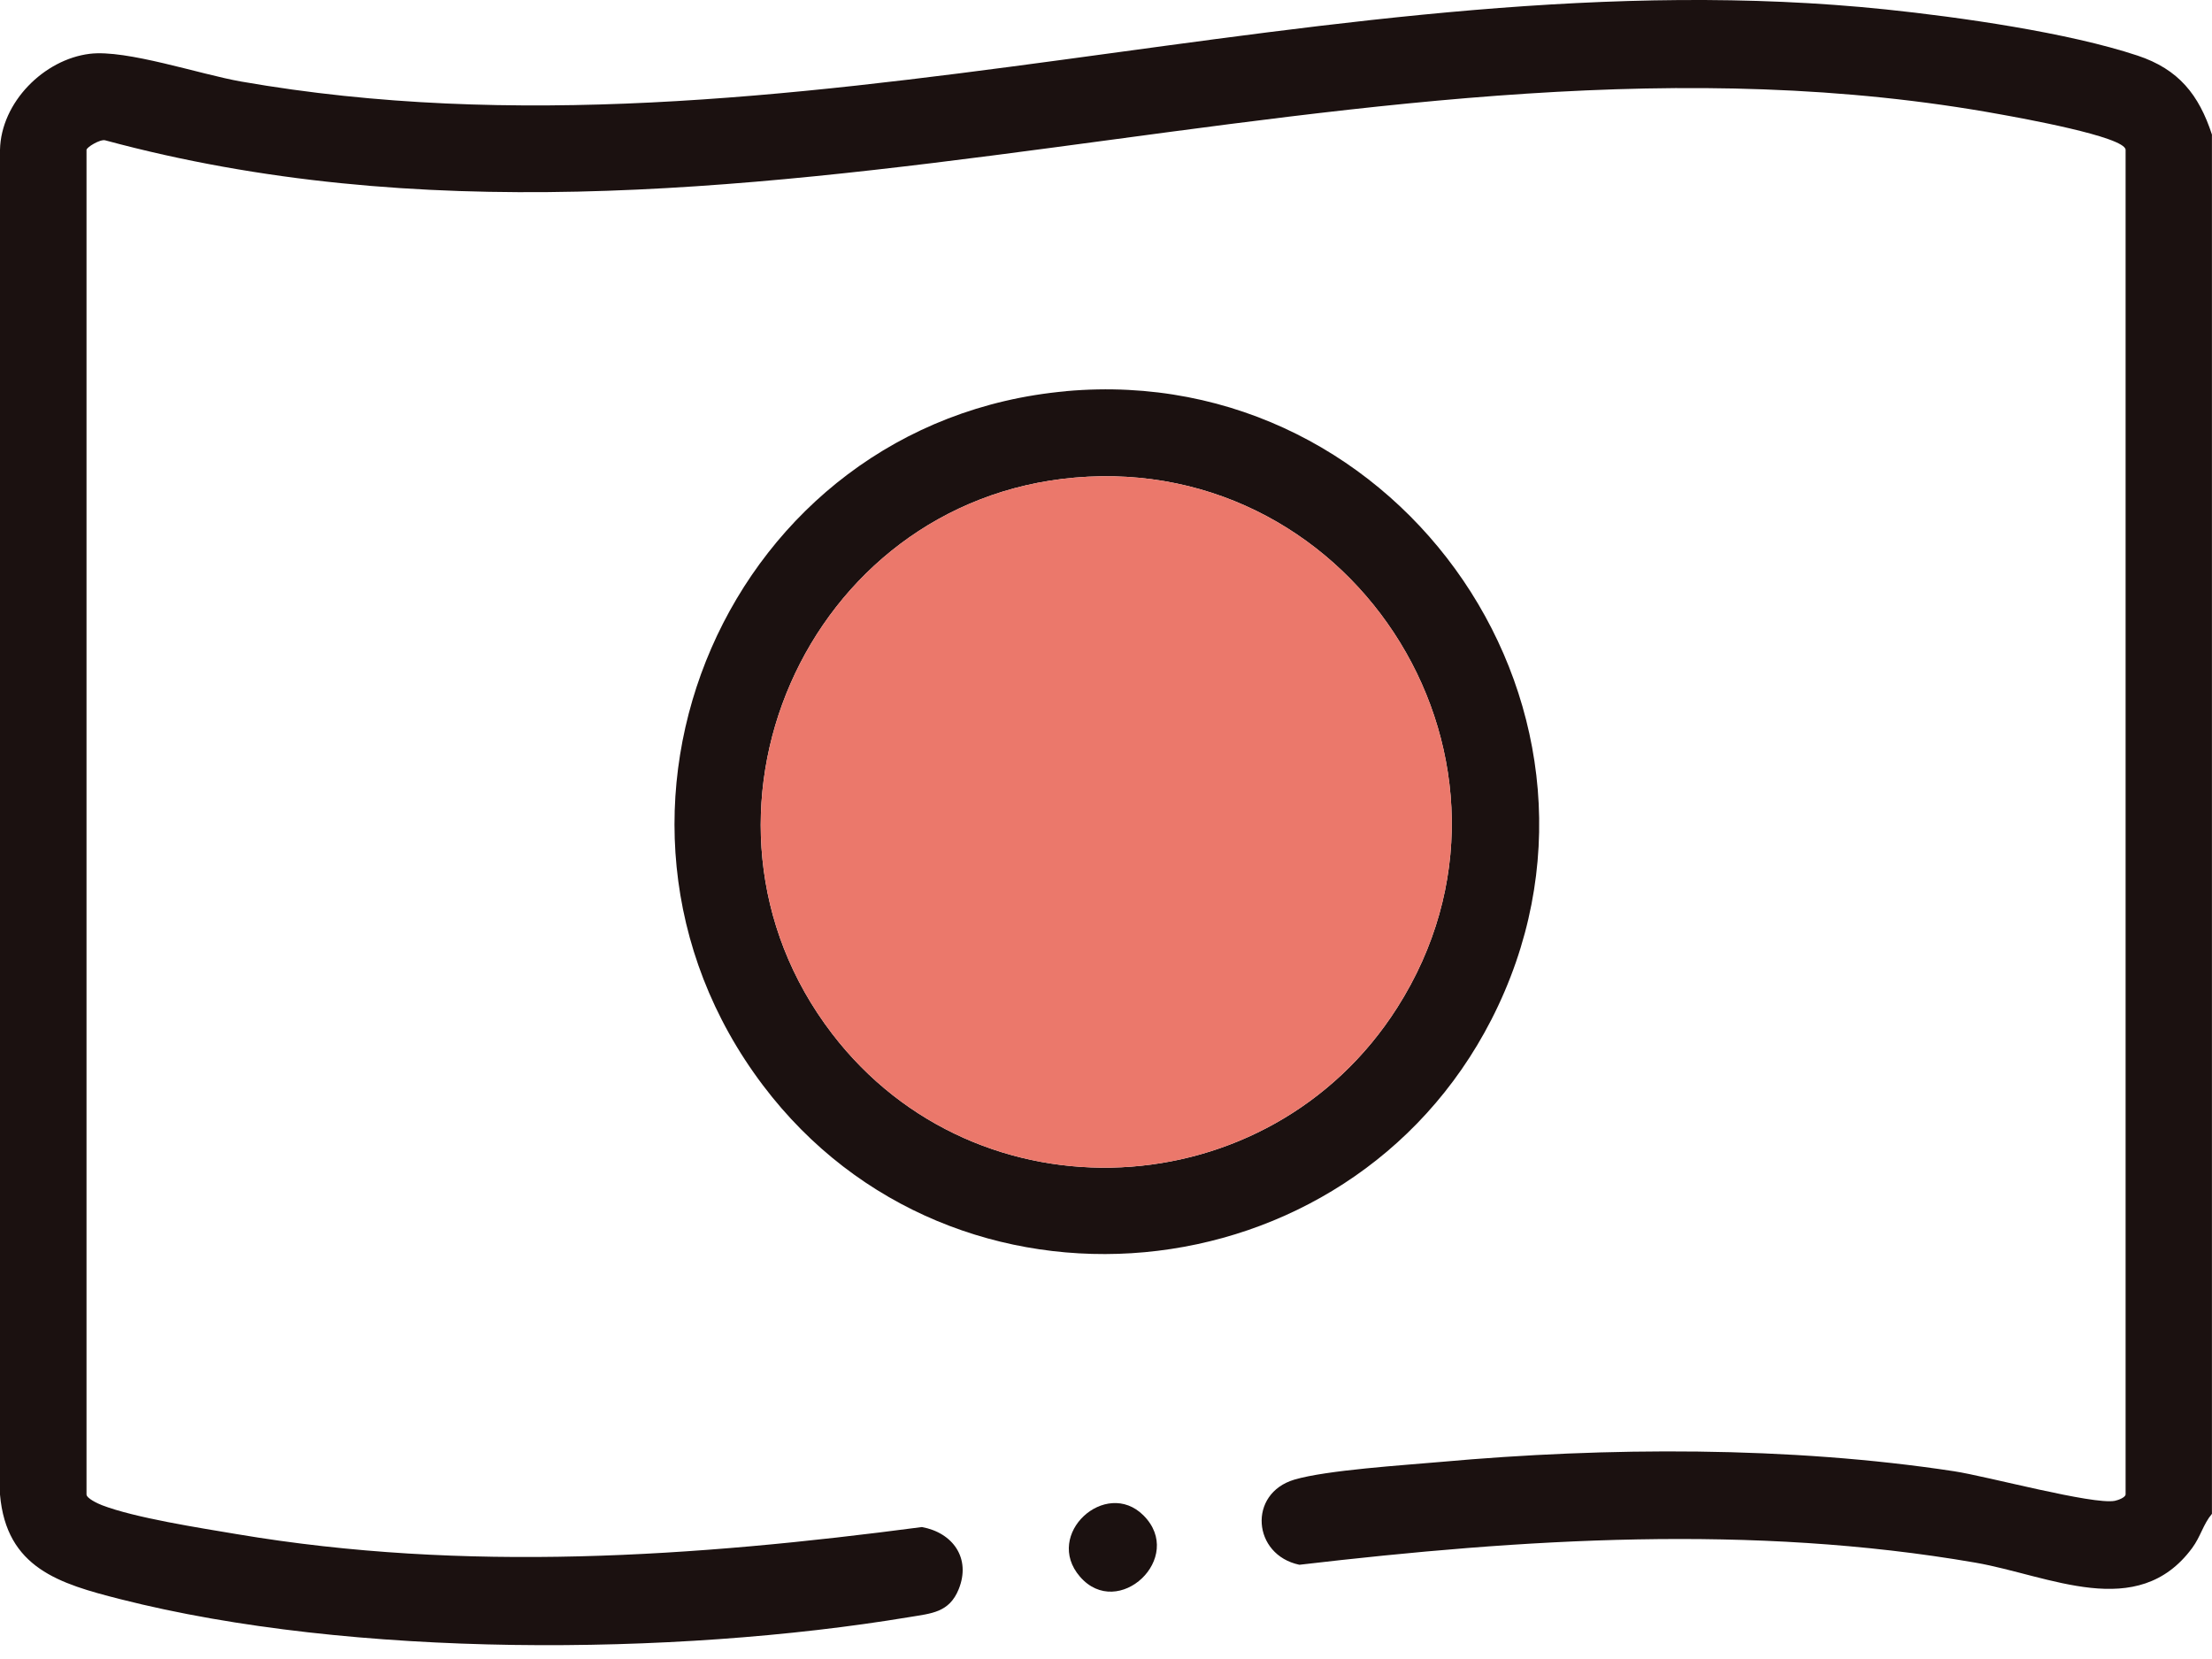
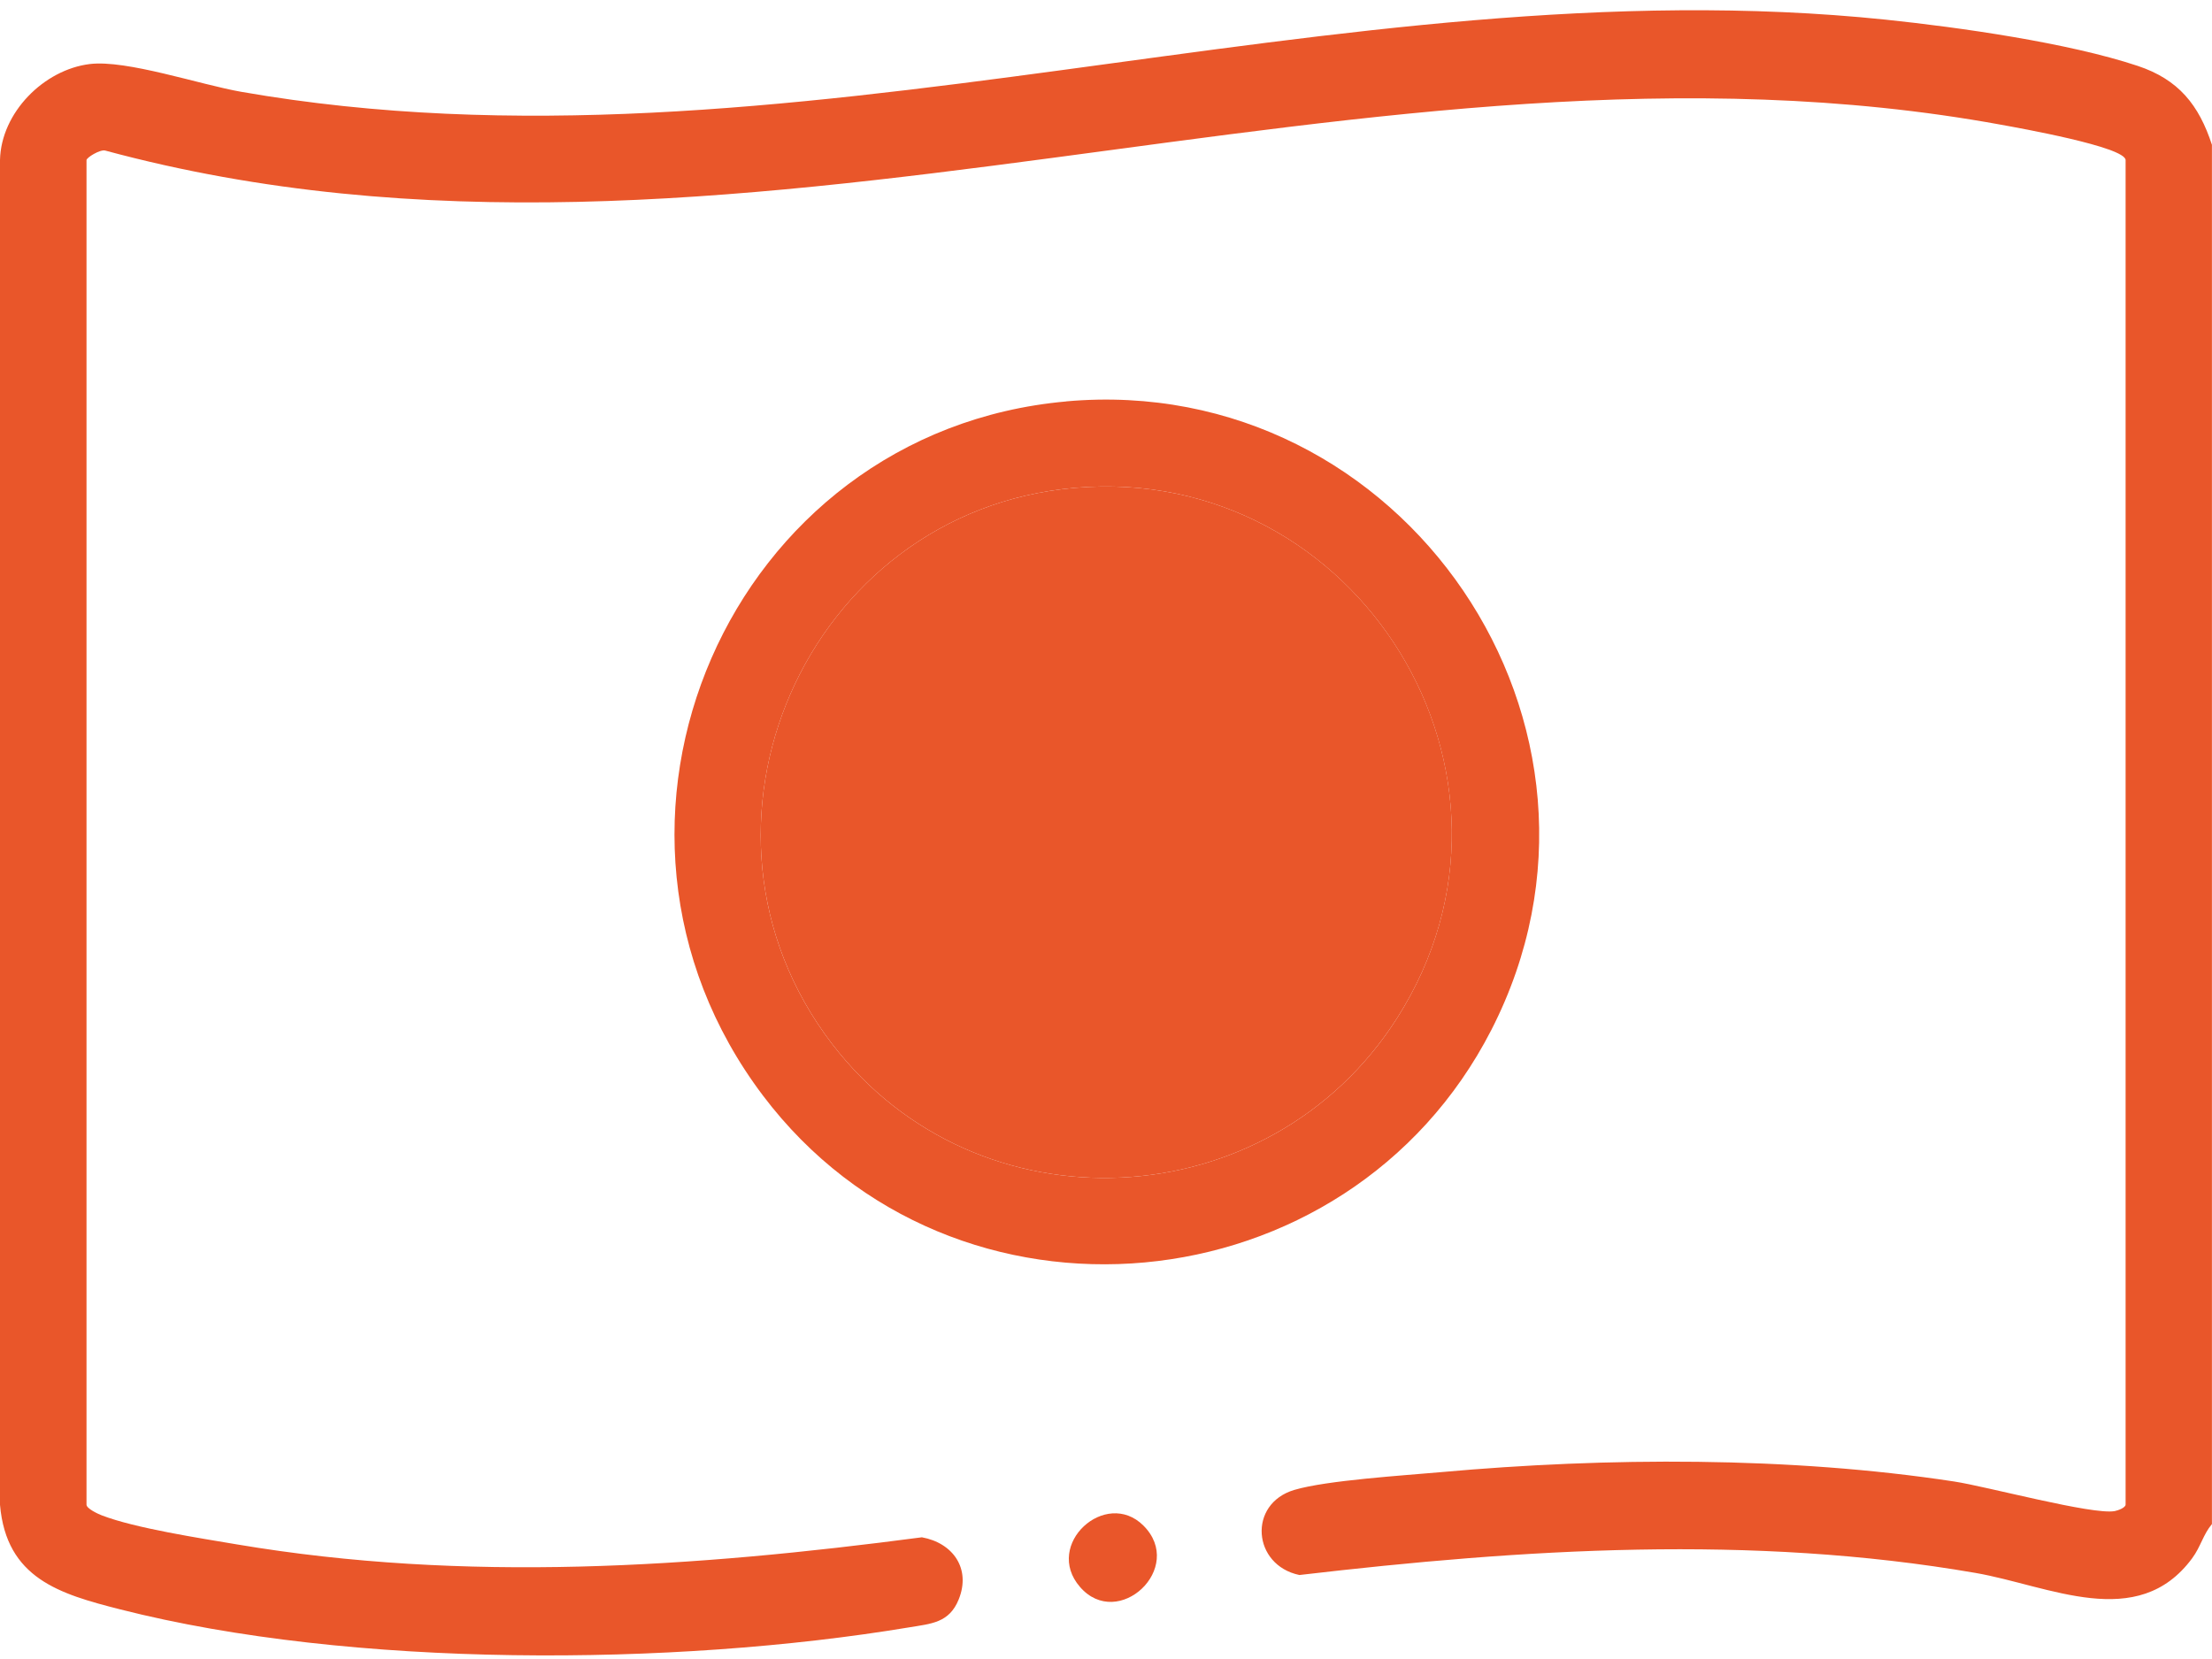
<svg xmlns="http://www.w3.org/2000/svg" width="100" height="75" viewBox="0 0 100 75" fill="none">
-   <path d="M99.997 6.092V68.437C99.601 68.907 99.489 69.461 99.103 69.983C96.632 73.33 92.629 71.218 89.298 70.643C79.19 68.897 68.871 69.557 58.743 70.74C56.619 70.294 56.403 67.518 58.516 66.891C59.982 66.458 63.452 66.241 65.138 66.09C72.631 65.416 80.909 65.377 88.345 66.513C89.832 66.74 94.612 68.035 95.604 67.85C95.766 67.818 96.094 67.693 96.094 67.555V6.776C96.094 6.178 91.239 5.317 90.466 5.176C61.91 -0.049 33.156 14.017 4.754 6.343C4.527 6.283 3.911 6.661 3.911 6.776V67.56C3.911 67.732 4.409 67.97 4.6 68.043C6.105 68.623 9.03 69.072 10.71 69.356C21.042 71.098 31.35 70.395 41.677 69.035C43.083 69.291 43.903 70.45 43.342 71.842C42.911 72.907 42.105 72.939 41.093 73.108C30.437 74.878 15.9 74.957 5.435 72.294C2.693 71.597 0.287 70.891 0 67.568V6.771C0.047 4.627 1.985 2.685 4.06 2.432C5.719 2.231 9.04 3.361 10.906 3.687C35.572 7.996 60.41 -2.153 85.251 0.426C88.588 0.774 93.498 1.471 96.639 2.515C98.492 3.131 99.41 4.283 100 6.092H99.997Z" fill="#1B1110" />
-   <path d="M48.205 17.682C63.429 16.322 74.436 32.403 67.421 46.098C60.924 58.771 43.109 60.463 34.497 49.072C25.238 36.824 32.958 19.048 48.205 17.685V17.682ZM48.594 21.591C36.43 22.643 30.14 36.97 37.615 46.727C44.19 55.312 57.379 54.651 63.165 45.555C70.139 34.591 61.396 20.484 48.594 21.591Z" fill="#1B1110" />
-   <path d="M51.691 68.505C53.608 70.414 50.548 73.273 48.823 71.278C47.164 69.361 49.989 66.811 51.691 68.505Z" fill="#1B1110" />
-   <path d="M48.594 21.591C61.399 20.484 70.142 34.591 63.165 45.554C57.378 54.651 44.19 55.312 37.615 46.727C30.14 36.967 36.43 22.64 48.594 21.591Z" fill="#EB786B" />
+   <path d="M99.997 6.555V68.9C99.601 69.37 99.489 69.924 99.103 70.446C96.632 73.793 92.629 71.681 89.298 71.107C79.19 69.36 68.871 70.02 58.743 71.203C56.619 70.757 56.403 67.981 58.516 67.355C59.982 66.921 63.452 66.704 65.138 66.553C72.631 65.879 80.909 65.84 88.345 66.976C89.832 67.203 94.612 68.498 95.604 68.313C95.766 68.281 96.094 68.156 96.094 68.018V7.239C96.094 6.641 91.239 5.78 90.466 5.639C61.91 0.414 33.156 14.48 4.754 6.806C4.527 6.746 3.911 7.124 3.911 7.239V68.023C3.911 68.195 4.409 68.433 4.6 68.506C6.105 69.086 9.03 69.535 10.71 69.819C21.042 71.561 31.35 70.859 41.677 69.498C43.083 69.754 43.903 70.913 43.342 72.305C42.911 73.37 42.105 73.402 41.093 73.571C30.437 75.342 15.9 75.42 5.435 72.757C2.693 72.06 0.287 71.355 0 68.031V7.234C0.047 5.091 1.985 3.148 4.06 2.895C5.719 2.694 9.04 3.824 10.906 4.151C35.572 8.459 60.41 -1.69 85.251 0.889C88.588 1.237 93.498 1.934 96.639 2.978C98.492 3.594 99.41 4.746 100 6.555H99.997Z" fill="#E9562A" />
+   <path d="M48.205 18.145C63.429 16.785 74.436 32.866 67.421 46.561C60.924 59.234 43.109 60.926 34.497 49.535C25.237 37.287 32.958 19.511 48.205 18.148V18.145ZM48.594 22.054C36.43 23.106 30.14 37.433 37.615 47.19C44.19 55.775 57.378 55.114 63.165 46.018C70.139 35.054 61.396 20.947 48.594 22.054Z" fill="#E9562A" />
+   <path d="M51.691 68.968C53.608 70.877 50.548 73.736 48.823 71.741C47.164 69.825 49.989 67.274 51.691 68.968Z" fill="#E9562A" />
+   <path d="M48.594 22.054C61.399 20.947 70.142 35.054 63.165 46.018C57.378 55.114 44.19 55.775 37.615 47.19C30.14 37.43 36.43 23.104 48.594 22.054Z" fill="#E9562A" />
</svg>
